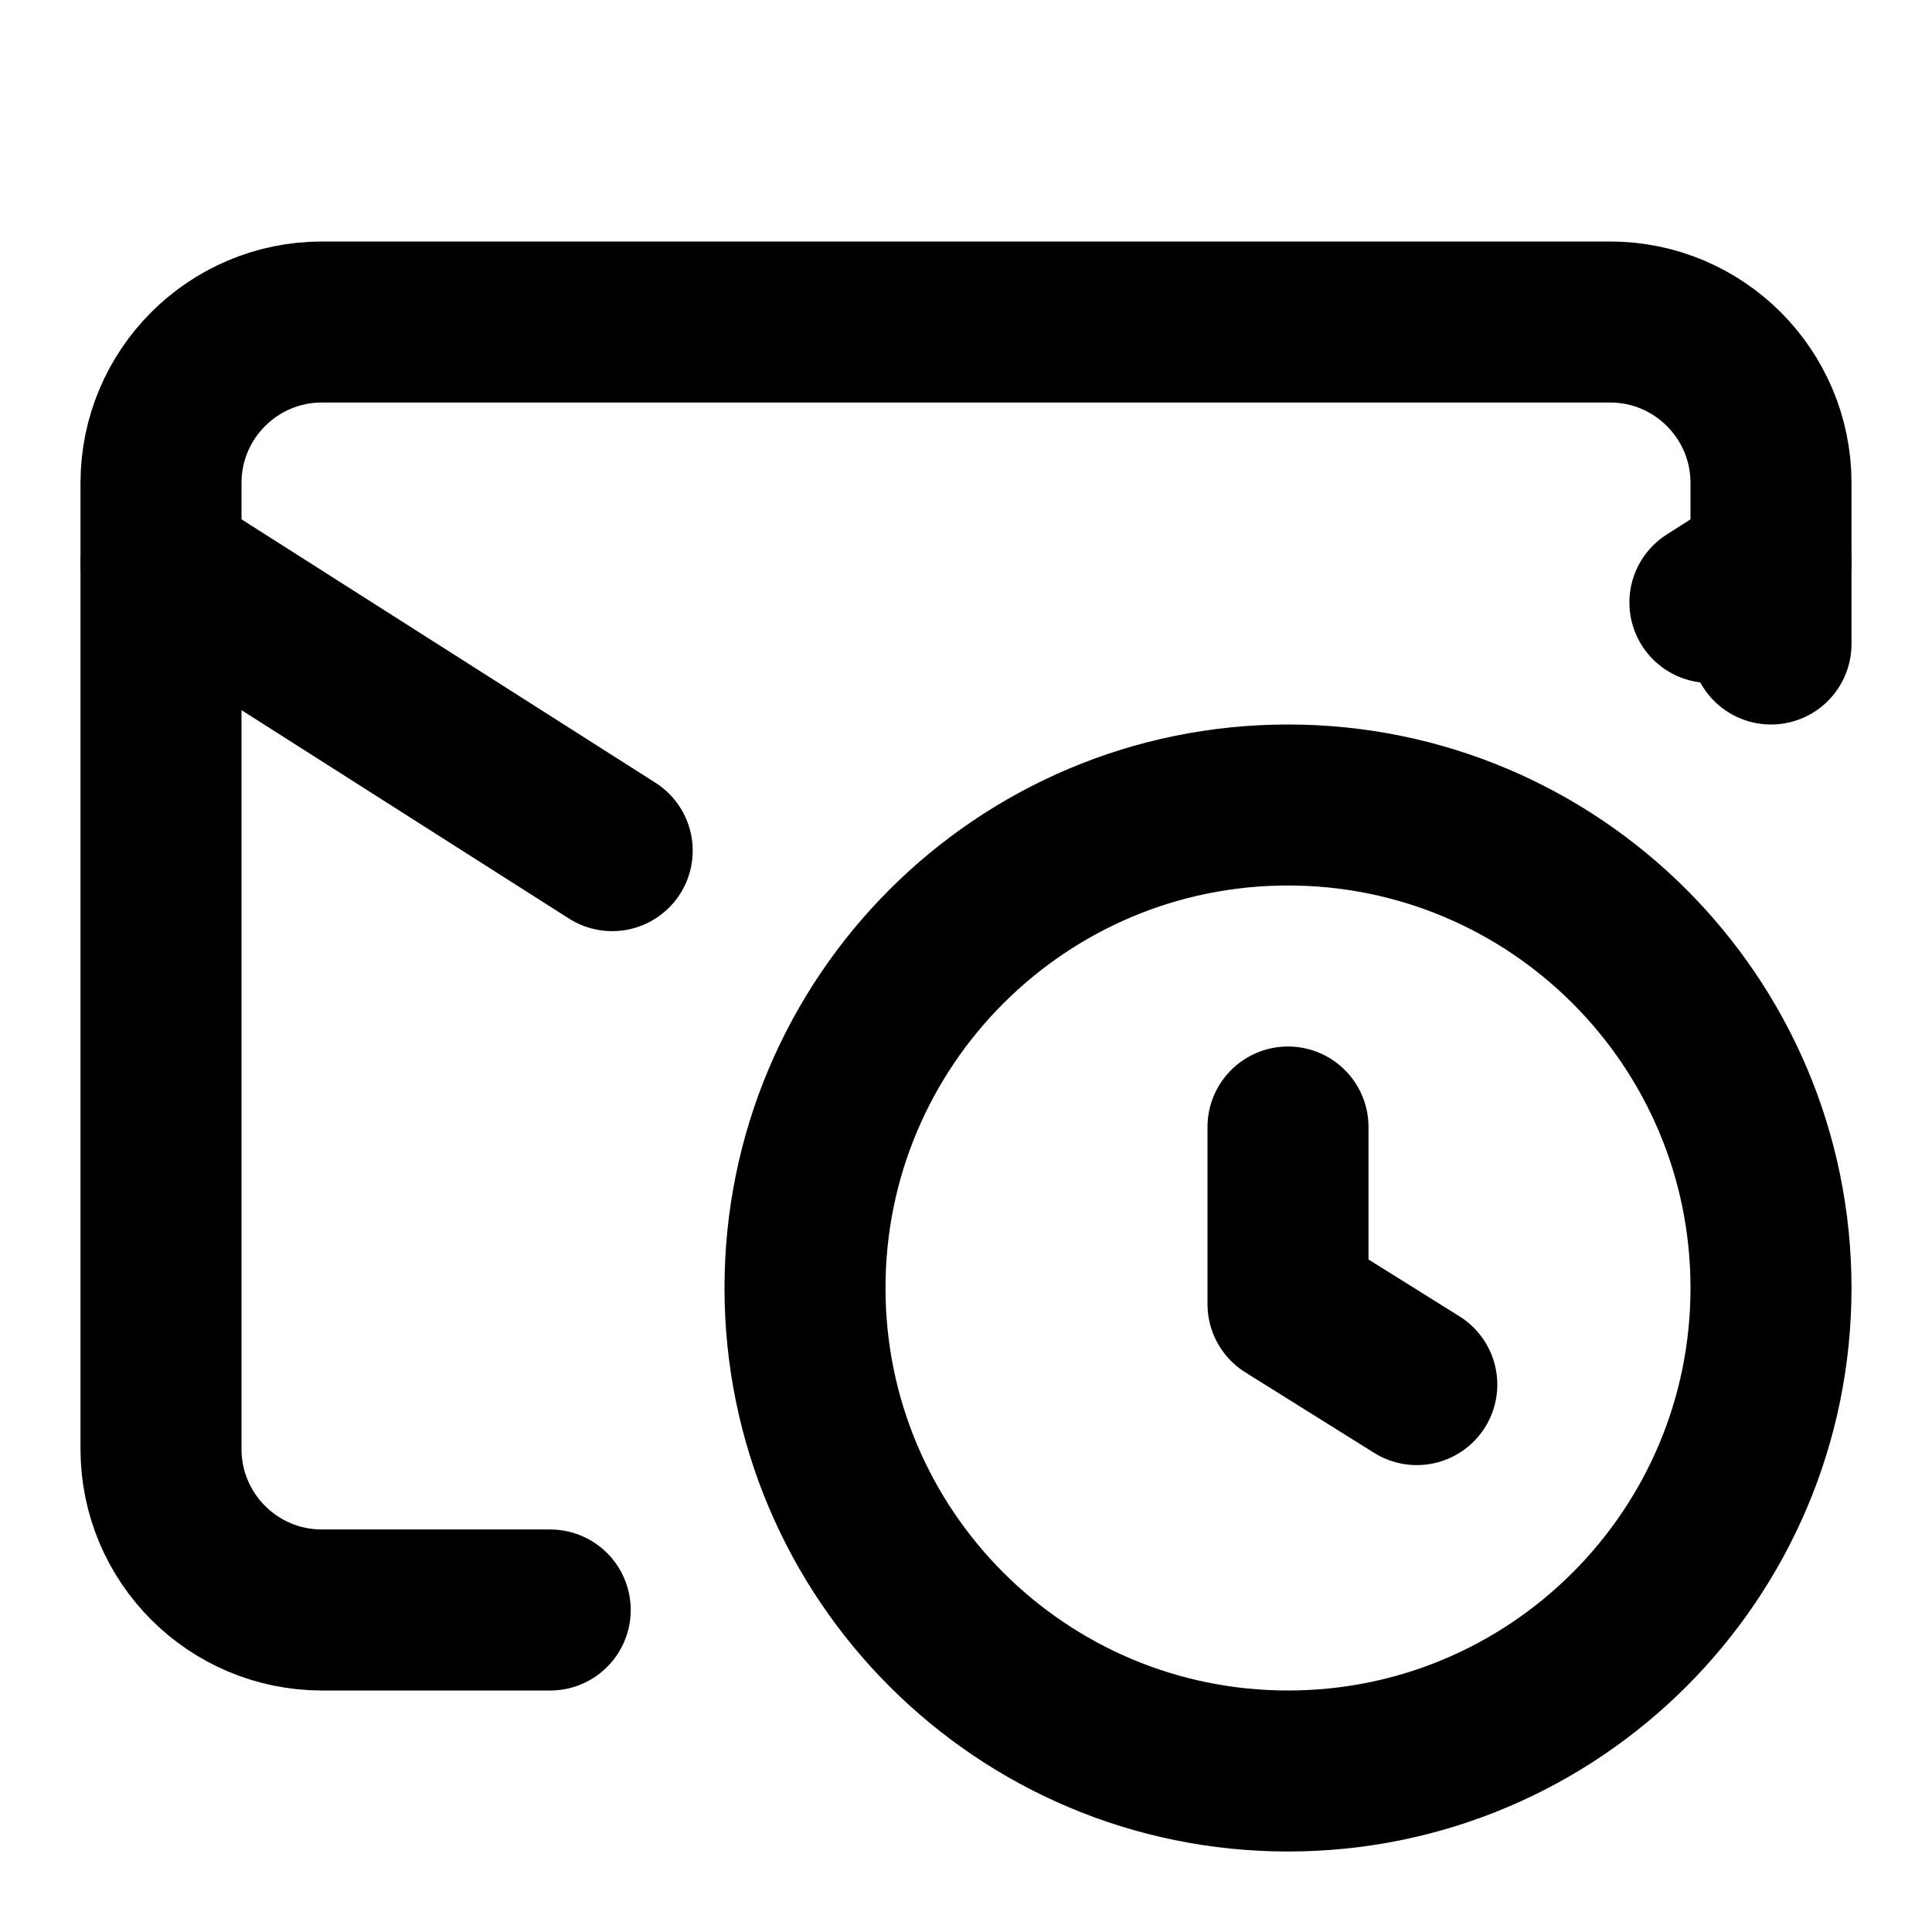
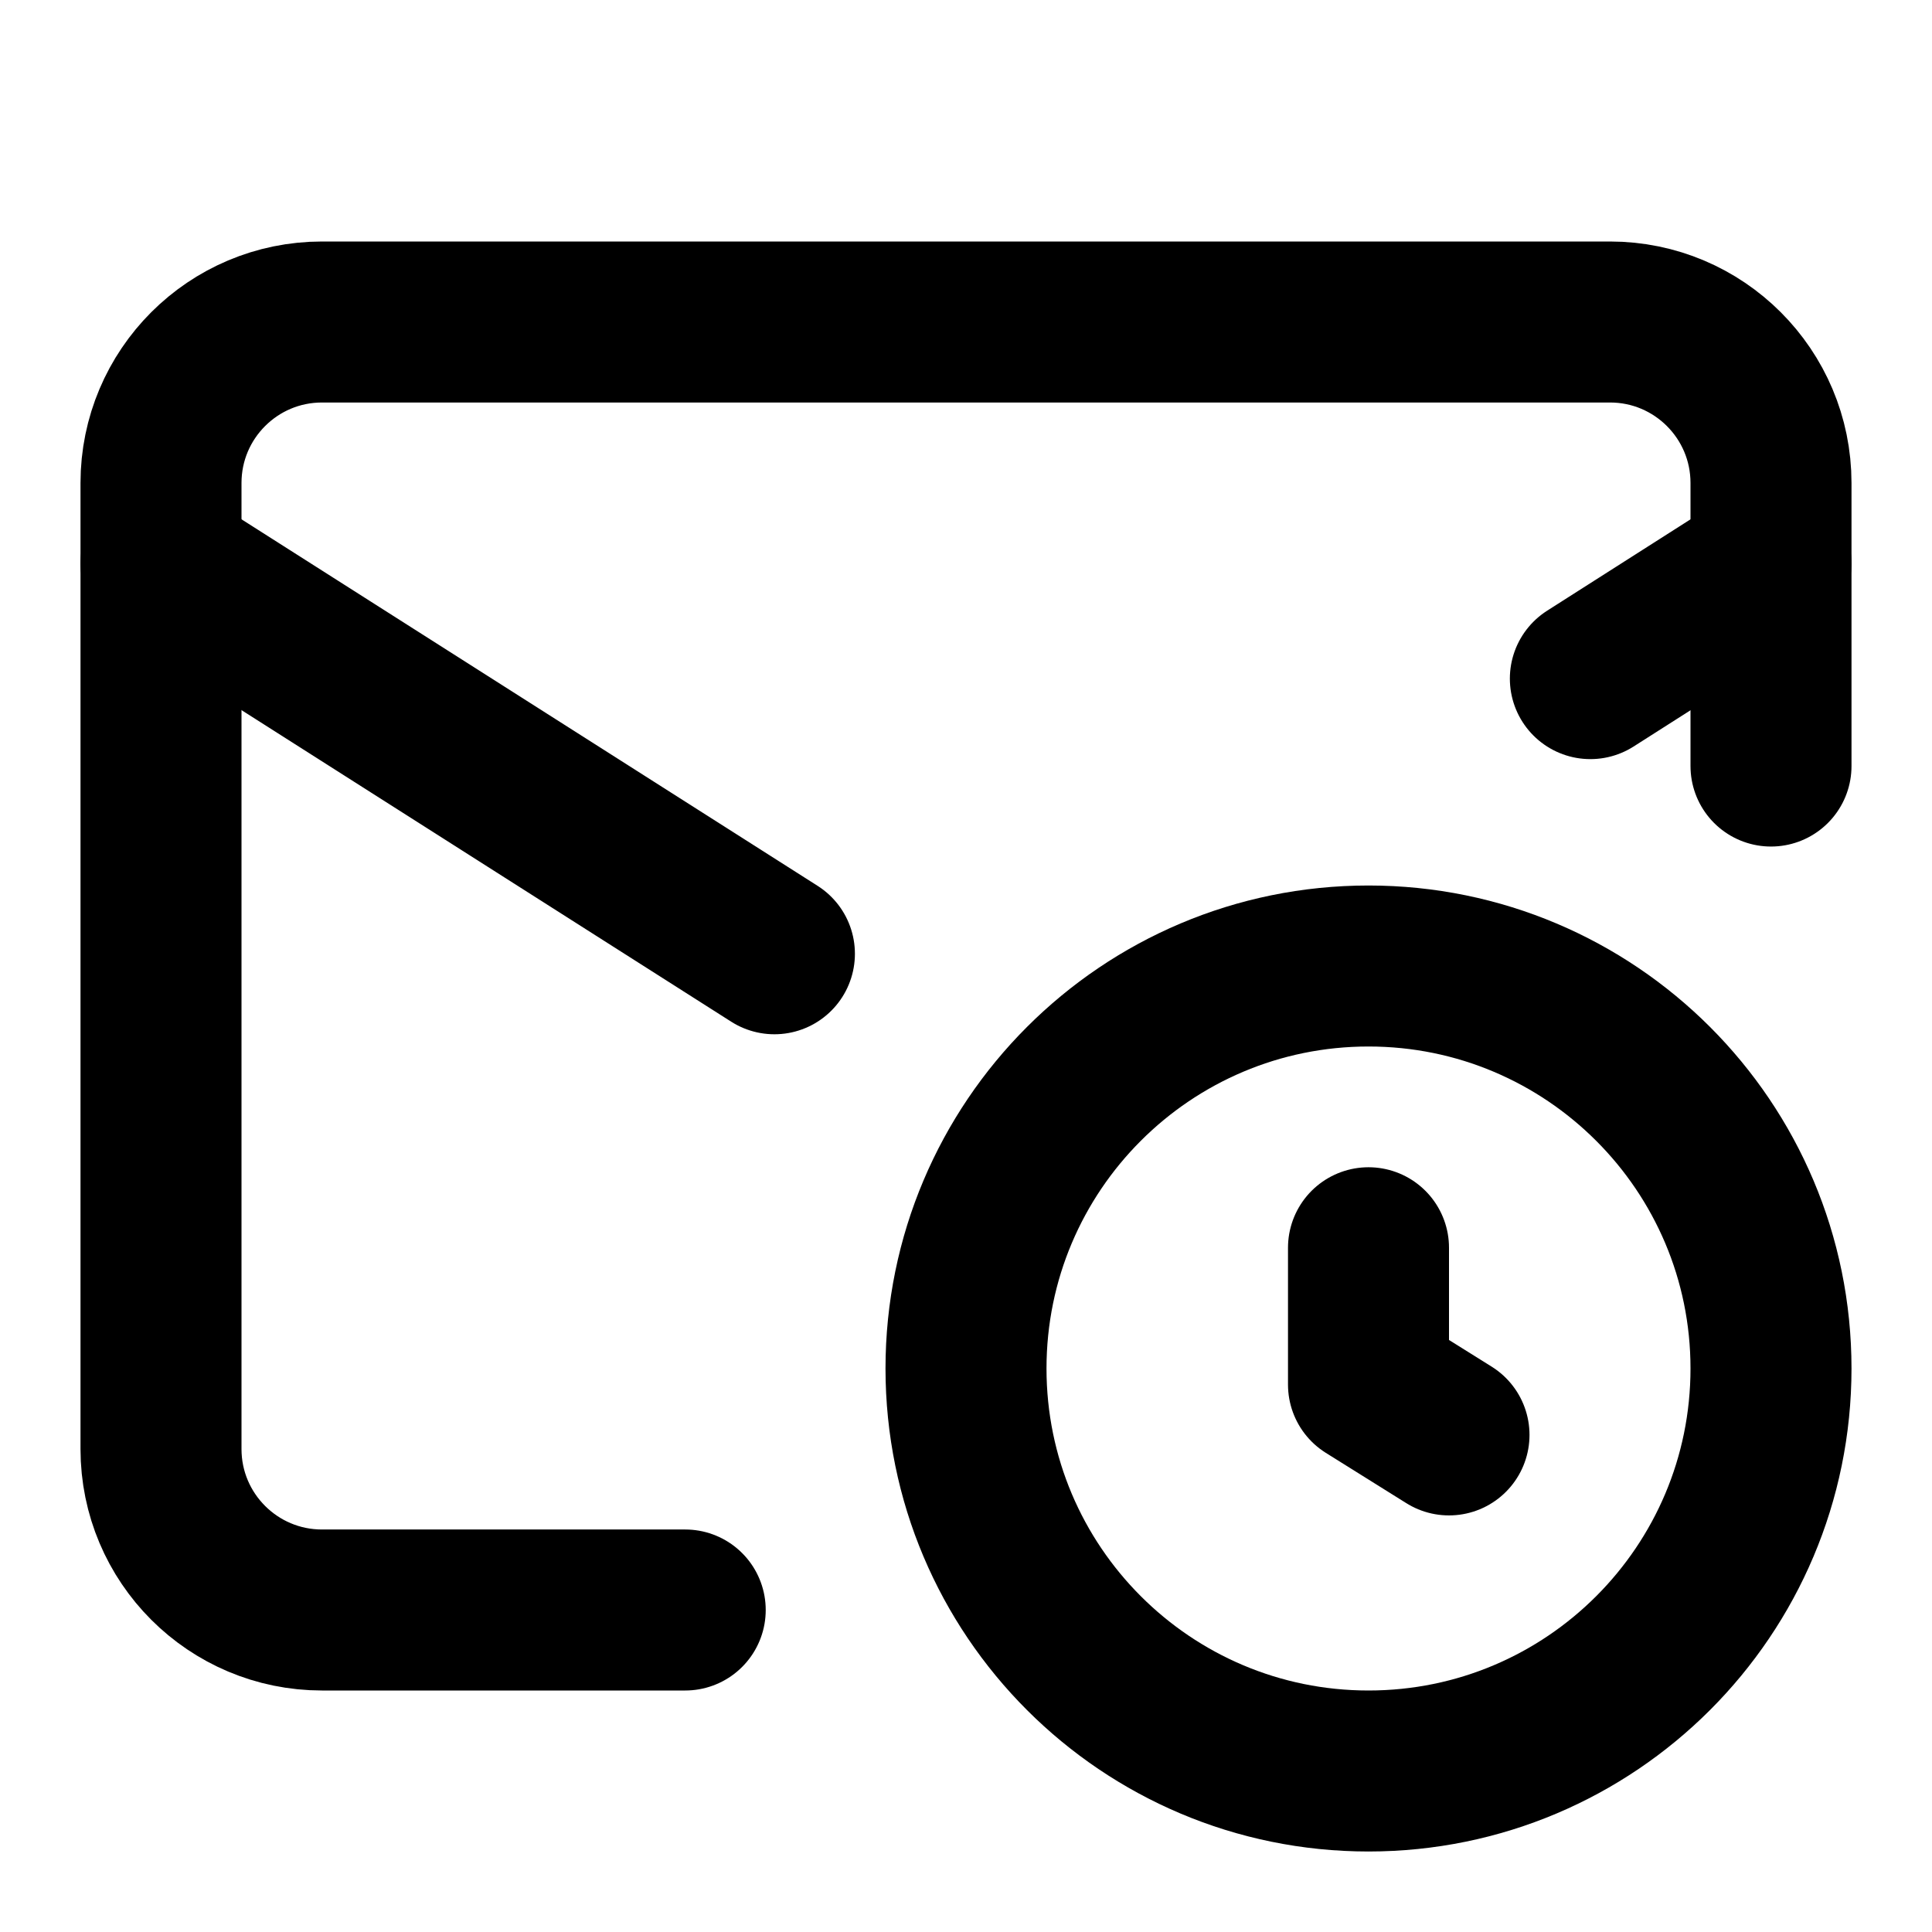
<svg xmlns="http://www.w3.org/2000/svg" class="lucide lucide-mail-clock" width="24" height="24" viewBox="0 0 24 24" fill="none" stroke="currentColor" stroke-width="2" stroke-linecap="round" stroke-linejoin="round">
-   <path d="M16 14v2.2l1.6 1" />
-   <path d="M22 7l-0.759 0.484" />
-   <path d="M6.835 20h-2.835a2 2 0 0 1 -2 -2v-12a2 2 0 0 1 2 -2h16a2 2 0 0 1 2 2v2" />
-   <path d="M7.605 10.567l-5.605 -3.567" />
-   <path d="M10 16A6 6 0 1 0 22 16A6 6 0 1 0 10 16z" />
+   <path d="M17 15.5v1.7l1 0.625" />
+   <path d="M22 7l-2.244 1.43" />
+   <path d="M22 9.516v-3.516a2 2 0 0 0 -2 -2h-16a2 2 0 0 0 -2 2v12a2 2 0 0 0 2 2h4.512" />
+   <path d="M9.62 11.848l-7.62 -4.848" />
+   <path d="M12 17A5 5 0 1 0 22 17A5 5 0 1 0 12 17z" />
</svg>
